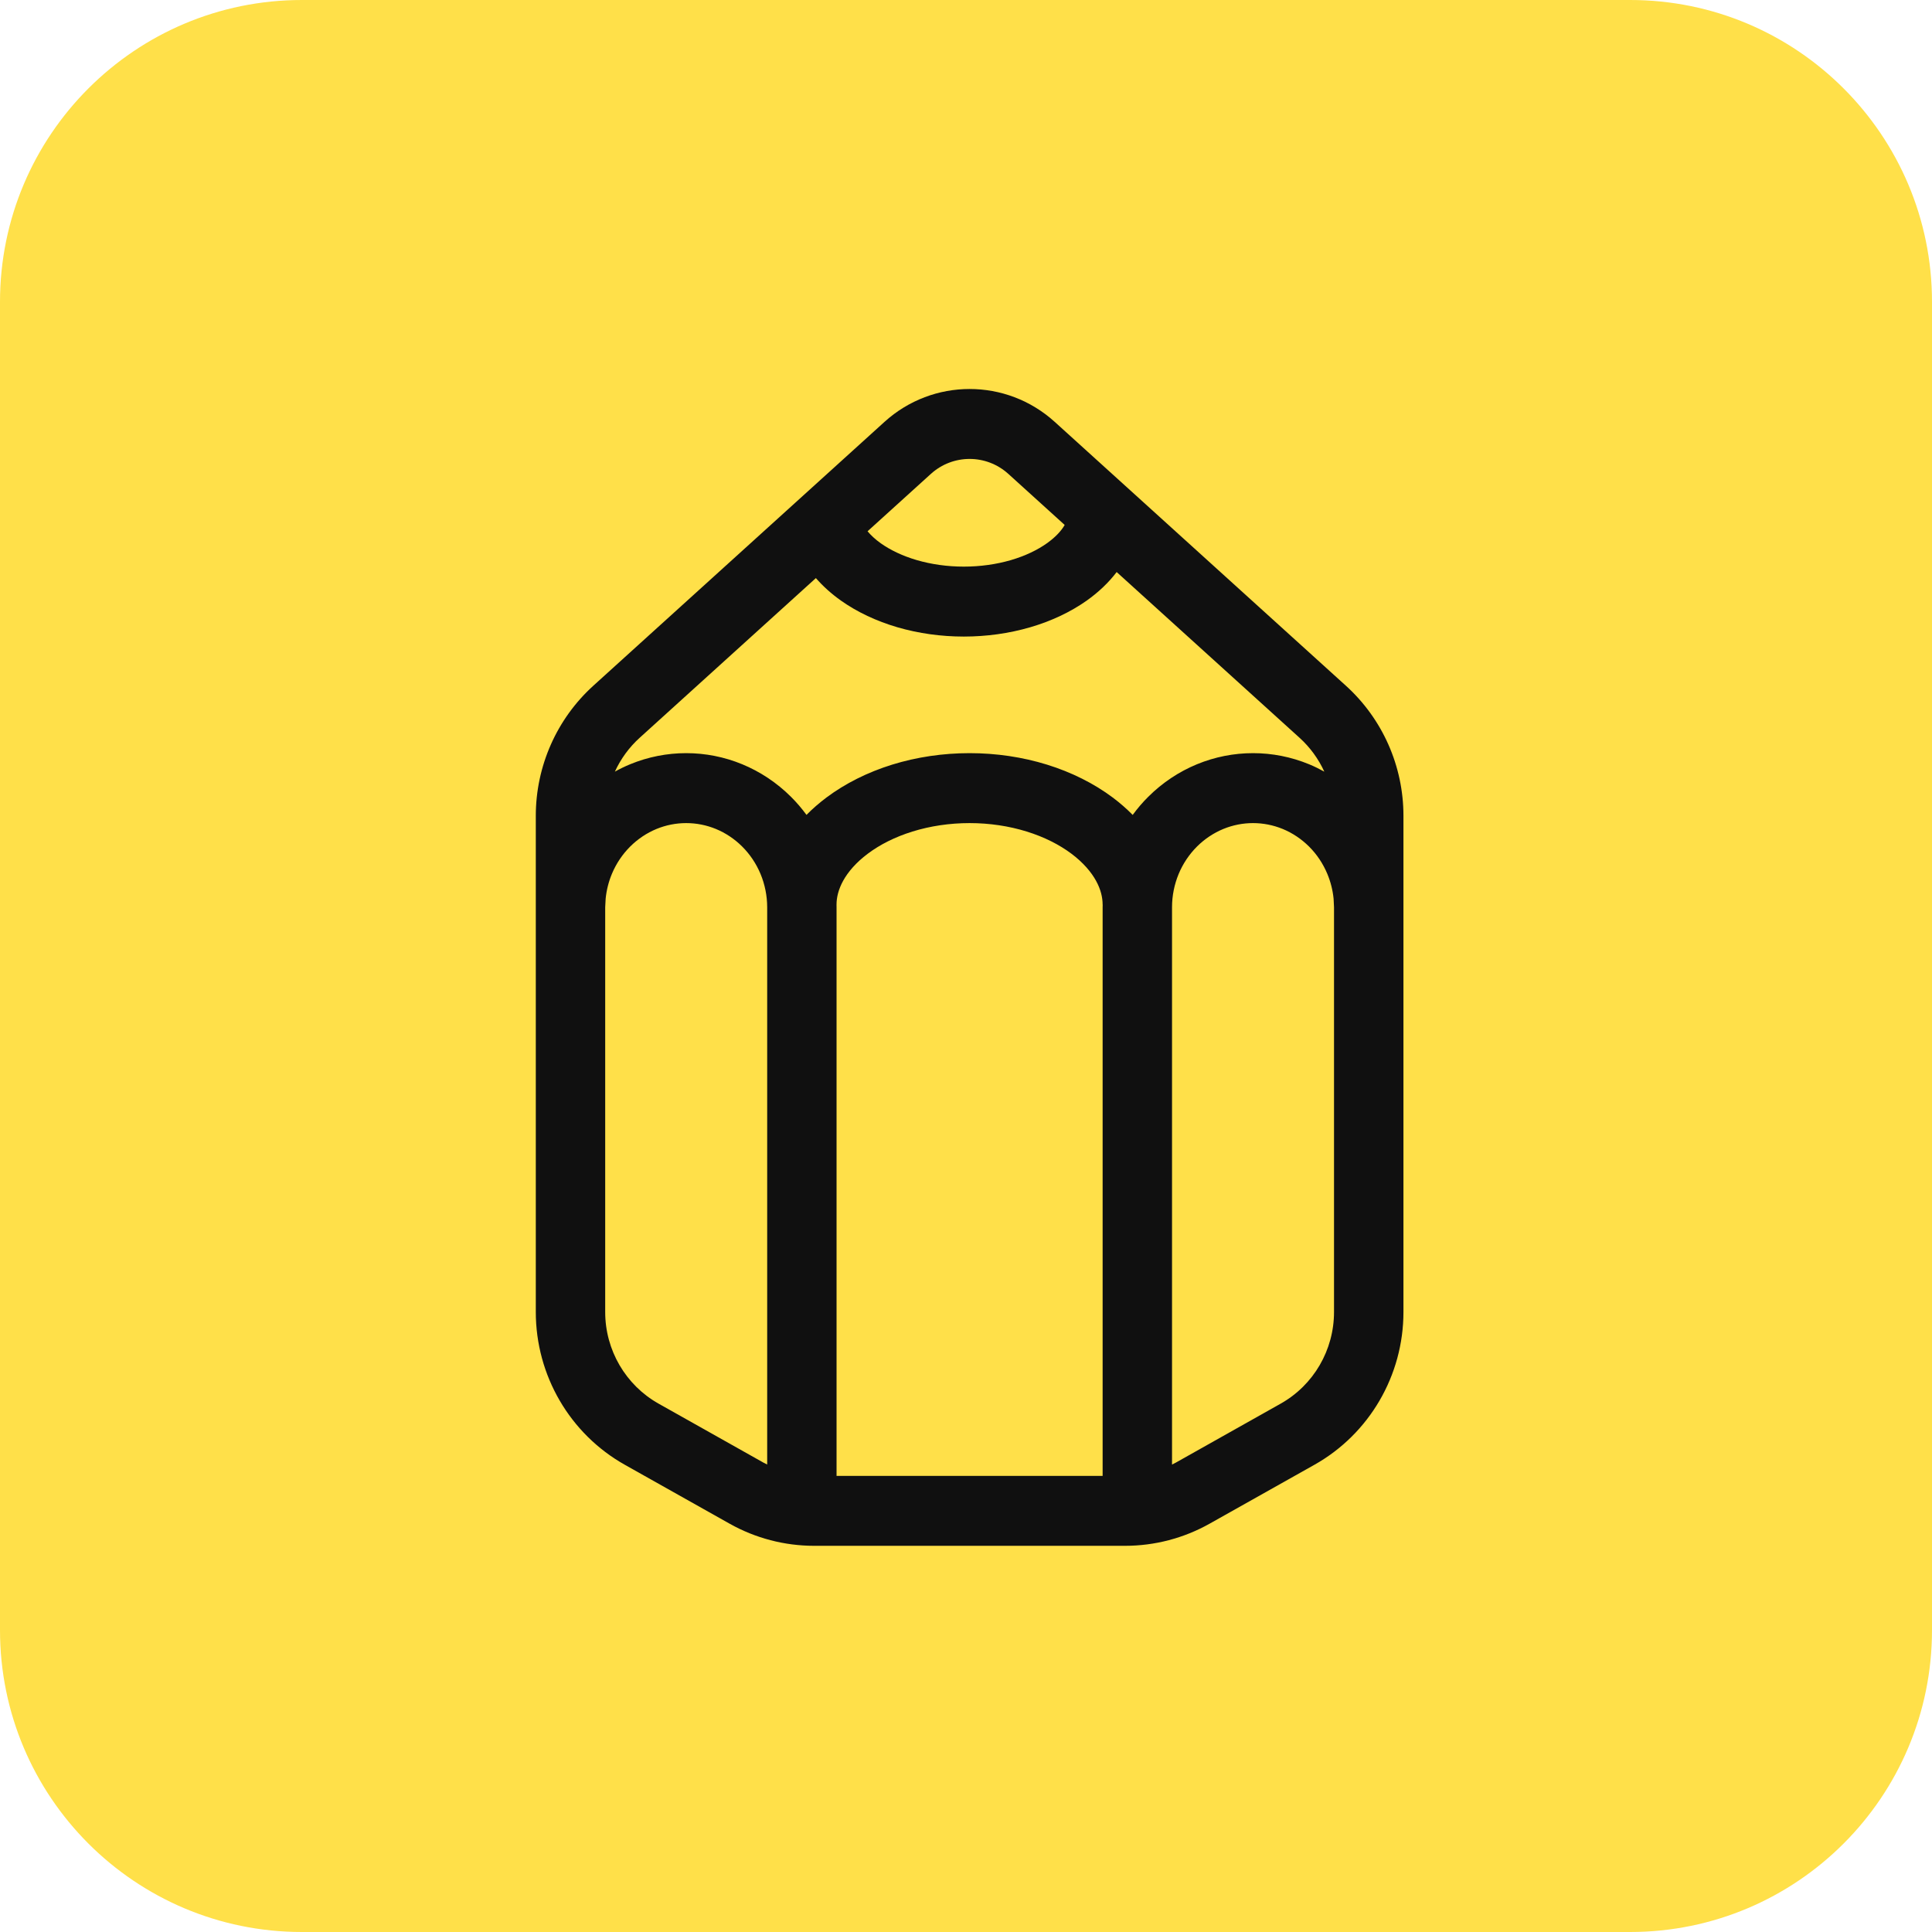
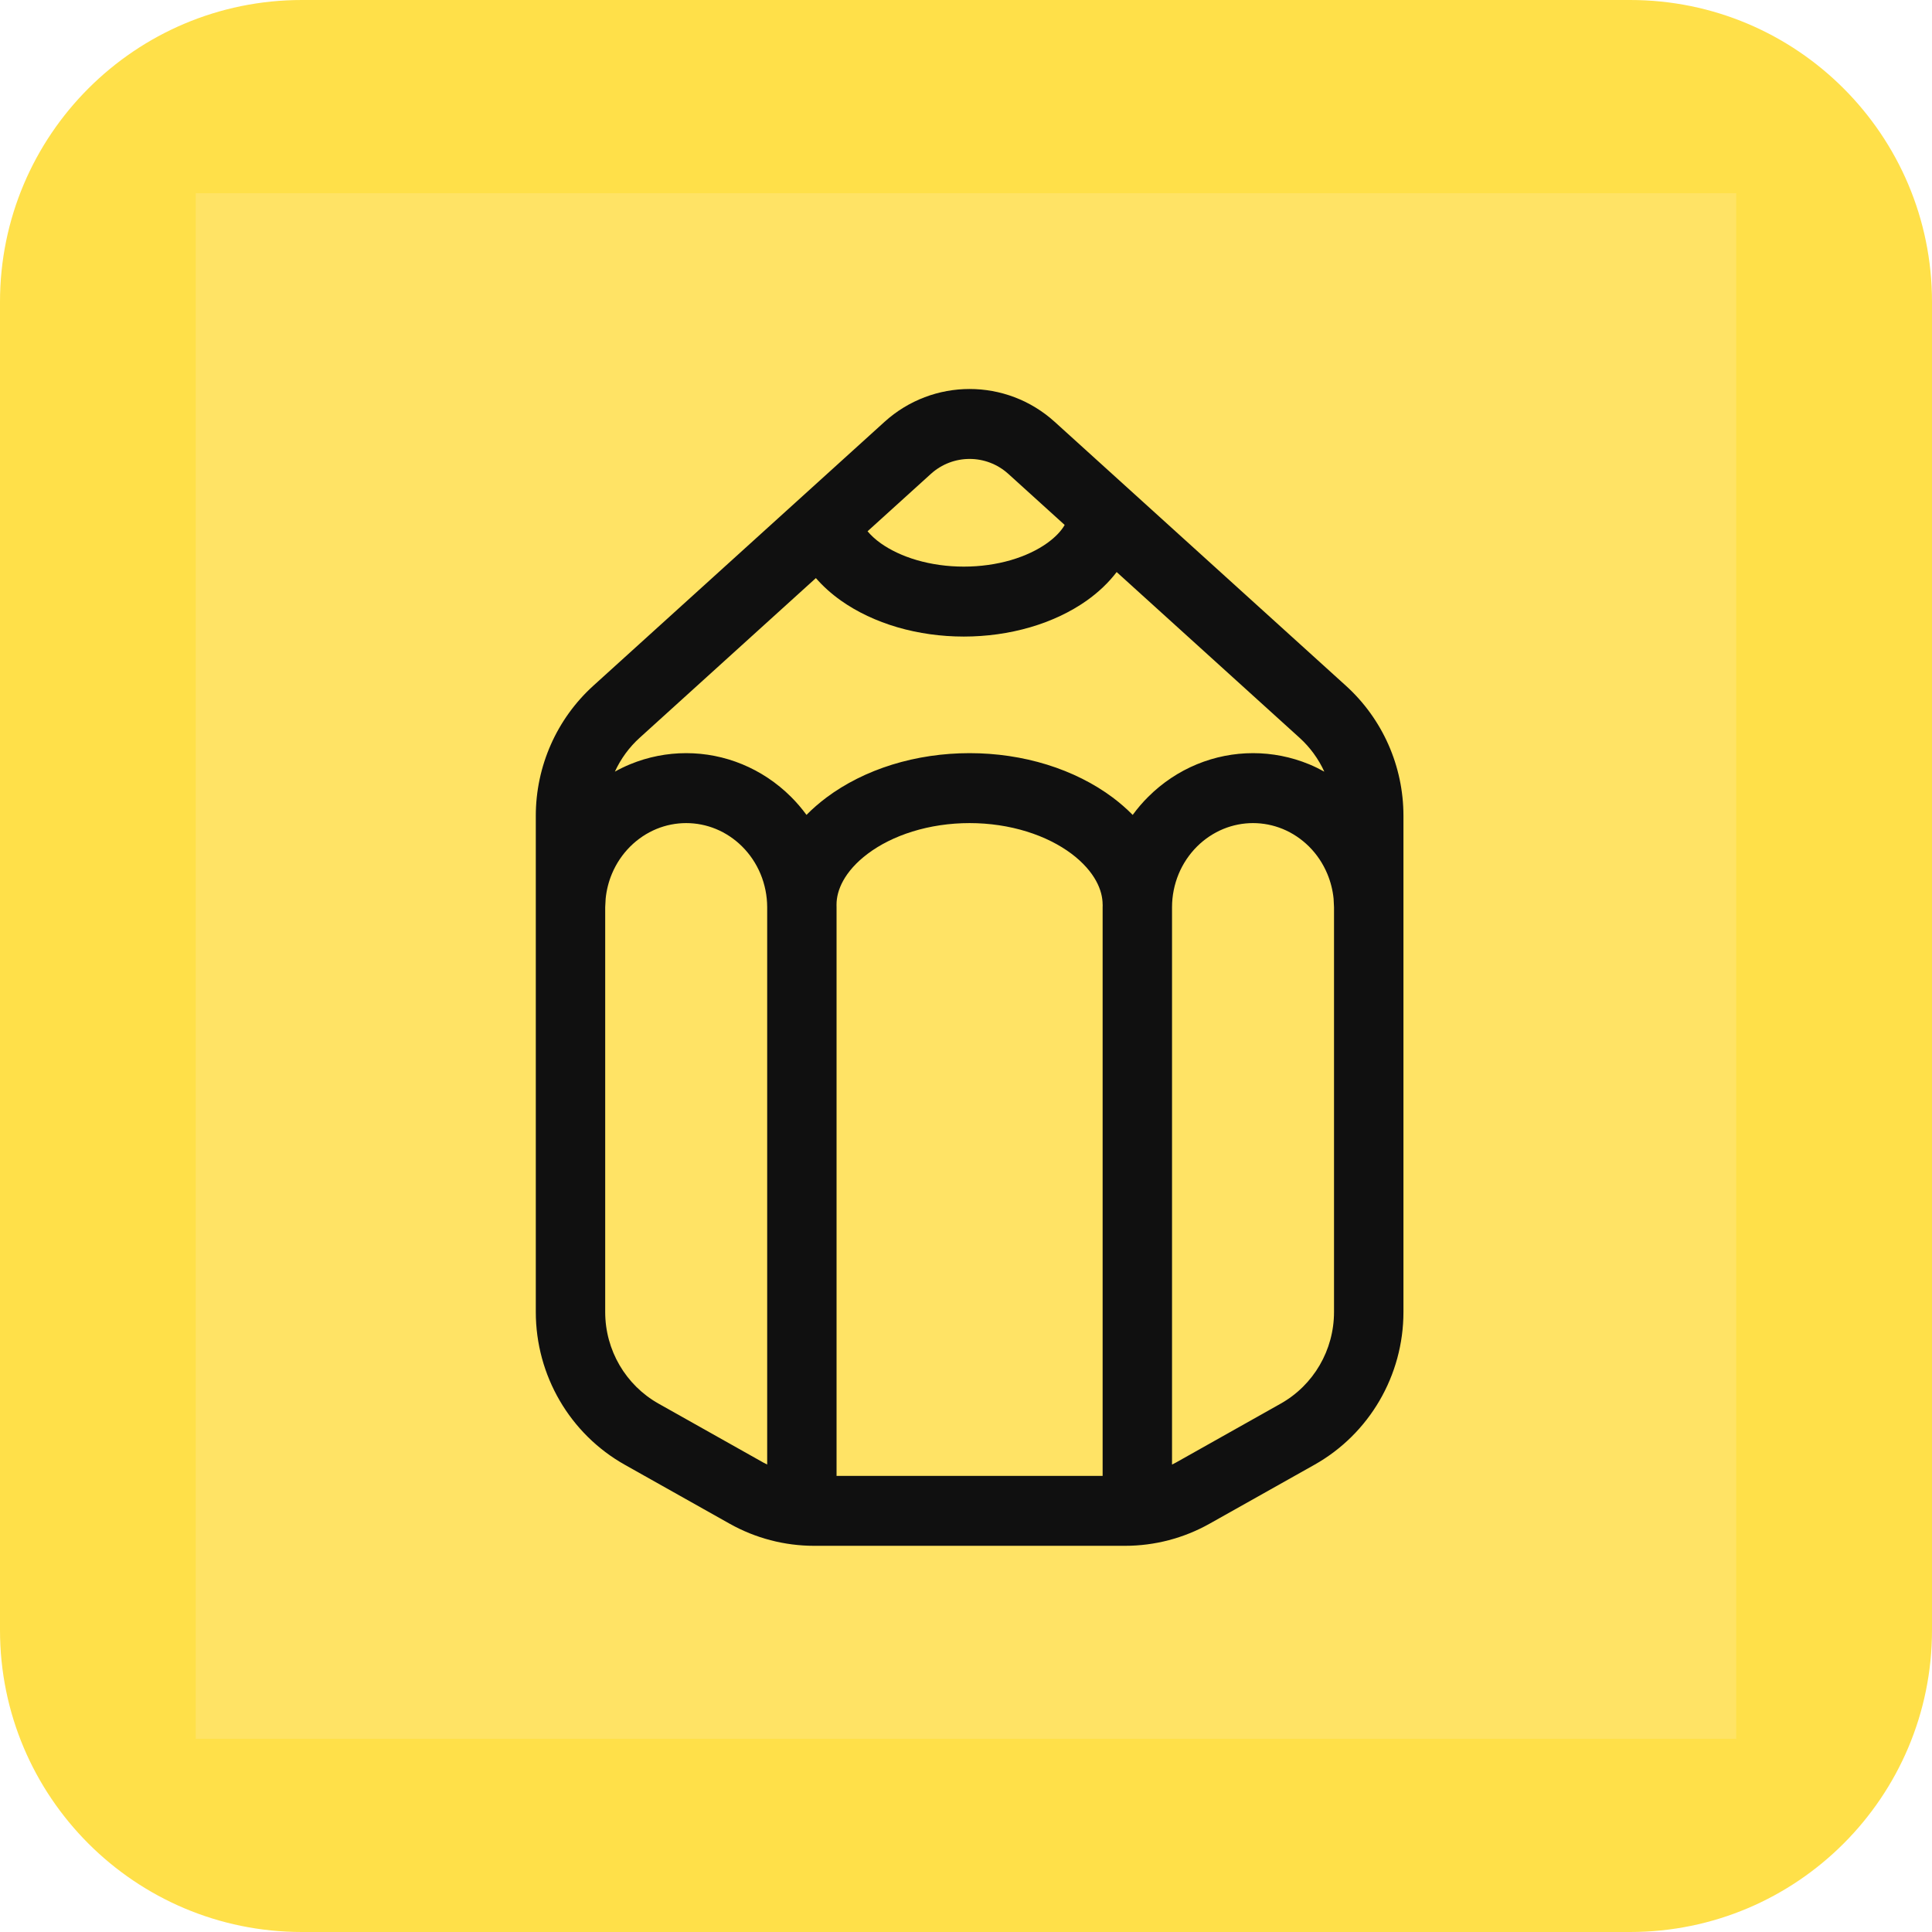
<svg xmlns="http://www.w3.org/2000/svg" viewBox="0 0 64 64" width="64" height="64">
  <rect width="64" height="64" rx="10" fill="#FFE049" />
-   <g transform="translate(-23 -20)">
-     <path d="M52.3 33.975C53.903 32.523 56.336 32.523 57.939 33.975L67.585 42.716C68.798 43.815 69.491 45.38 69.491 47.023V63.463C69.491 65.563 68.362 67.499 66.543 68.522L63.07 70.474C62.214 70.955 61.25 71.207 60.27 71.207H49.969C48.989 71.207 48.025 70.955 47.169 70.474L43.697 68.522C41.877 67.499 40.75 65.563 40.749 63.463L40.749 47.023C40.75 45.38 41.442 43.815 42.654 42.716L52.3 33.975ZM55.119 47.266C54.459 47.266 53.815 47.363 53.228 47.545C52.641 47.727 52.141 47.984 51.748 48.279C51.355 48.573 51.091 48.886 50.931 49.176C50.774 49.461 50.711 49.728 50.711 49.969C50.712 49.997 50.712 50.025 50.712 50.053V68.891H59.526V50.053C59.526 50.025 59.527 49.997 59.528 49.969H59.526C59.526 49.728 59.464 49.461 59.307 49.176C59.147 48.886 58.883 48.573 58.491 48.279C58.097 47.984 57.597 47.727 57.009 47.545C56.422 47.363 55.778 47.266 55.119 47.266ZM64.508 47.266C64.174 47.266 63.84 47.331 63.523 47.461C63.206 47.592 62.908 47.788 62.653 48.042C62.397 48.297 62.188 48.606 62.044 48.952C61.901 49.299 61.825 49.673 61.825 50.053V68.515C61.867 68.494 61.91 68.474 61.951 68.451L65.423 66.498C66.515 65.884 67.191 64.723 67.191 63.463V50.053L67.177 49.77C67.149 49.488 67.079 49.212 66.971 48.952C66.827 48.606 66.619 48.297 66.363 48.042C66.107 47.788 65.81 47.592 65.493 47.461C65.176 47.331 64.842 47.266 64.508 47.266ZM45.731 47.266C45.397 47.266 45.062 47.331 44.746 47.461C44.429 47.592 44.132 47.788 43.877 48.042C43.621 48.297 43.412 48.606 43.268 48.952C43.16 49.212 43.091 49.488 43.063 49.77L43.048 50.053V63.463C43.048 64.723 43.725 65.884 44.817 66.498L48.29 68.451C48.33 68.473 48.372 68.493 48.414 68.514L48.414 50.053C48.413 49.673 48.338 49.299 48.194 48.952C48.05 48.606 47.841 48.297 47.585 48.042C47.33 47.788 47.033 47.592 46.716 47.461C46.4 47.331 46.065 47.266 45.731 47.266ZM59.991 38.95C59.726 39.298 59.39 39.619 58.993 39.9C58.459 40.276 57.825 40.575 57.127 40.779C56.43 40.982 55.682 41.087 54.927 41.087C54.173 41.087 53.425 40.982 52.728 40.779C52.031 40.575 51.397 40.276 50.864 39.9C50.543 39.673 50.263 39.421 50.027 39.15L44.191 44.439C43.84 44.756 43.563 45.139 43.369 45.561C43.533 45.47 43.702 45.388 43.874 45.317C44.468 45.072 45.099 44.949 45.731 44.949C46.363 44.949 46.994 45.072 47.587 45.317C48.181 45.562 48.731 45.926 49.202 46.395C49.388 46.58 49.56 46.781 49.716 46.994C49.916 46.791 50.138 46.599 50.377 46.419C51 45.953 51.739 45.583 52.552 45.33C53.366 45.078 54.238 44.949 55.119 44.949C55.999 44.949 56.872 45.078 57.685 45.33C58.499 45.583 59.238 45.953 59.861 46.419C60.101 46.599 60.322 46.792 60.522 46.995C60.678 46.782 60.85 46.58 61.037 46.395C61.507 45.926 62.057 45.562 62.651 45.317C63.245 45.072 63.876 44.949 64.508 44.949C65.14 44.949 65.771 45.072 66.365 45.317C66.537 45.388 66.705 45.471 66.87 45.562C66.676 45.14 66.399 44.756 66.048 44.439L59.991 38.95ZM56.401 35.697C55.672 35.038 54.567 35.038 53.838 35.697L51.739 37.599C51.844 37.724 51.986 37.863 52.182 38.001C52.487 38.216 52.886 38.413 53.369 38.554C53.85 38.694 54.381 38.77 54.927 38.77C55.474 38.77 56.007 38.694 56.488 38.554C56.97 38.413 57.37 38.216 57.674 38.001C57.979 37.786 58.161 37.573 58.26 37.405C58.263 37.399 58.264 37.393 58.267 37.388L56.401 35.697Z" fill="#101010" />
+   <g>
+     <rect x="6.485" y="6.4" width="51.029" height="51.2" fill="#FFE365" />
+     <g transform="translate(-23 -20)">
+       <path d="M52.3 33.975C53.903 32.523 56.336 32.523 57.939 33.975L67.585 42.716C68.798 43.815 69.491 45.38 69.491 47.023V63.463C69.491 65.563 68.362 67.499 66.543 68.522L63.07 70.474C62.214 70.955 61.25 71.207 60.27 71.207H49.969C48.989 71.207 48.025 70.955 47.169 70.474L43.697 68.522C41.877 67.499 40.75 65.563 40.749 63.463L40.749 47.023C40.75 45.38 41.442 43.815 42.654 42.716L52.3 33.975ZM55.119 47.266C54.459 47.266 53.815 47.363 53.228 47.545C52.641 47.727 52.141 47.984 51.748 48.279C51.355 48.573 51.091 48.886 50.931 49.176C50.774 49.461 50.711 49.728 50.711 49.969C50.712 49.997 50.712 50.025 50.712 50.053V68.891H59.526V50.053C59.526 50.025 59.527 49.997 59.528 49.969H59.526C59.526 49.728 59.464 49.461 59.307 49.176C59.147 48.886 58.883 48.573 58.491 48.279C58.097 47.984 57.597 47.727 57.009 47.545C56.422 47.363 55.778 47.266 55.119 47.266ZM64.508 47.266C64.174 47.266 63.84 47.331 63.523 47.461C63.206 47.592 62.908 47.788 62.653 48.042C62.397 48.297 62.188 48.606 62.044 48.952C61.901 49.299 61.825 49.673 61.825 50.053V68.515C61.867 68.494 61.91 68.474 61.951 68.451L65.423 66.498C66.515 65.884 67.191 64.723 67.191 63.463V50.053L67.177 49.77C67.149 49.488 67.079 49.212 66.971 48.952C66.827 48.606 66.619 48.297 66.363 48.042C66.107 47.788 65.81 47.592 65.493 47.461C65.176 47.331 64.842 47.266 64.508 47.266ZM45.731 47.266C45.397 47.266 45.062 47.331 44.746 47.461C44.429 47.592 44.132 47.788 43.877 48.042C43.621 48.297 43.412 48.606 43.268 48.952C43.16 49.212 43.091 49.488 43.063 49.77L43.048 50.053V63.463C43.048 64.723 43.725 65.884 44.817 66.498L48.29 68.451C48.33 68.473 48.372 68.493 48.414 68.514L48.414 50.053C48.413 49.673 48.338 49.299 48.194 48.952C48.05 48.606 47.841 48.297 47.585 48.042C47.33 47.788 47.033 47.592 46.716 47.461C46.4 47.331 46.065 47.266 45.731 47.266ZM59.991 38.95C59.726 39.298 59.39 39.619 58.993 39.9C58.459 40.276 57.825 40.575 57.127 40.779C56.43 40.982 55.682 41.087 54.927 41.087C54.173 41.087 53.425 40.982 52.728 40.779C52.031 40.575 51.397 40.276 50.864 39.9C50.543 39.673 50.263 39.421 50.027 39.15L44.191 44.439C43.84 44.756 43.563 45.139 43.369 45.561C43.533 45.47 43.702 45.388 43.874 45.317C44.468 45.072 45.099 44.949 45.731 44.949C46.363 44.949 46.994 45.072 47.587 45.317C48.181 45.562 48.731 45.926 49.202 46.395C49.388 46.58 49.56 46.781 49.716 46.994C49.916 46.791 50.138 46.599 50.377 46.419C51 45.953 51.739 45.583 52.552 45.33C53.366 45.078 54.238 44.949 55.119 44.949C55.999 44.949 56.872 45.078 57.685 45.33C58.499 45.583 59.238 45.953 59.861 46.419C60.101 46.599 60.322 46.792 60.522 46.995C60.678 46.782 60.85 46.58 61.037 46.395C61.507 45.926 62.057 45.562 62.651 45.317C63.245 45.072 63.876 44.949 64.508 44.949C65.14 44.949 65.771 45.072 66.365 45.317C66.537 45.388 66.705 45.471 66.87 45.562C66.676 45.14 66.399 44.756 66.048 44.439L59.991 38.95ZM56.401 35.697C55.672 35.038 54.567 35.038 53.838 35.697L51.739 37.599C51.844 37.724 51.986 37.863 52.182 38.001C52.487 38.216 52.886 38.413 53.369 38.554C53.85 38.694 54.381 38.77 54.927 38.77C55.474 38.77 56.007 38.694 56.488 38.554C56.97 38.413 57.37 38.216 57.674 38.001C57.979 37.786 58.161 37.573 58.26 37.405C58.263 37.399 58.264 37.393 58.267 37.388L56.401 35.697Z" fill="#101010" />
+     </g>
  </g>
</svg>
